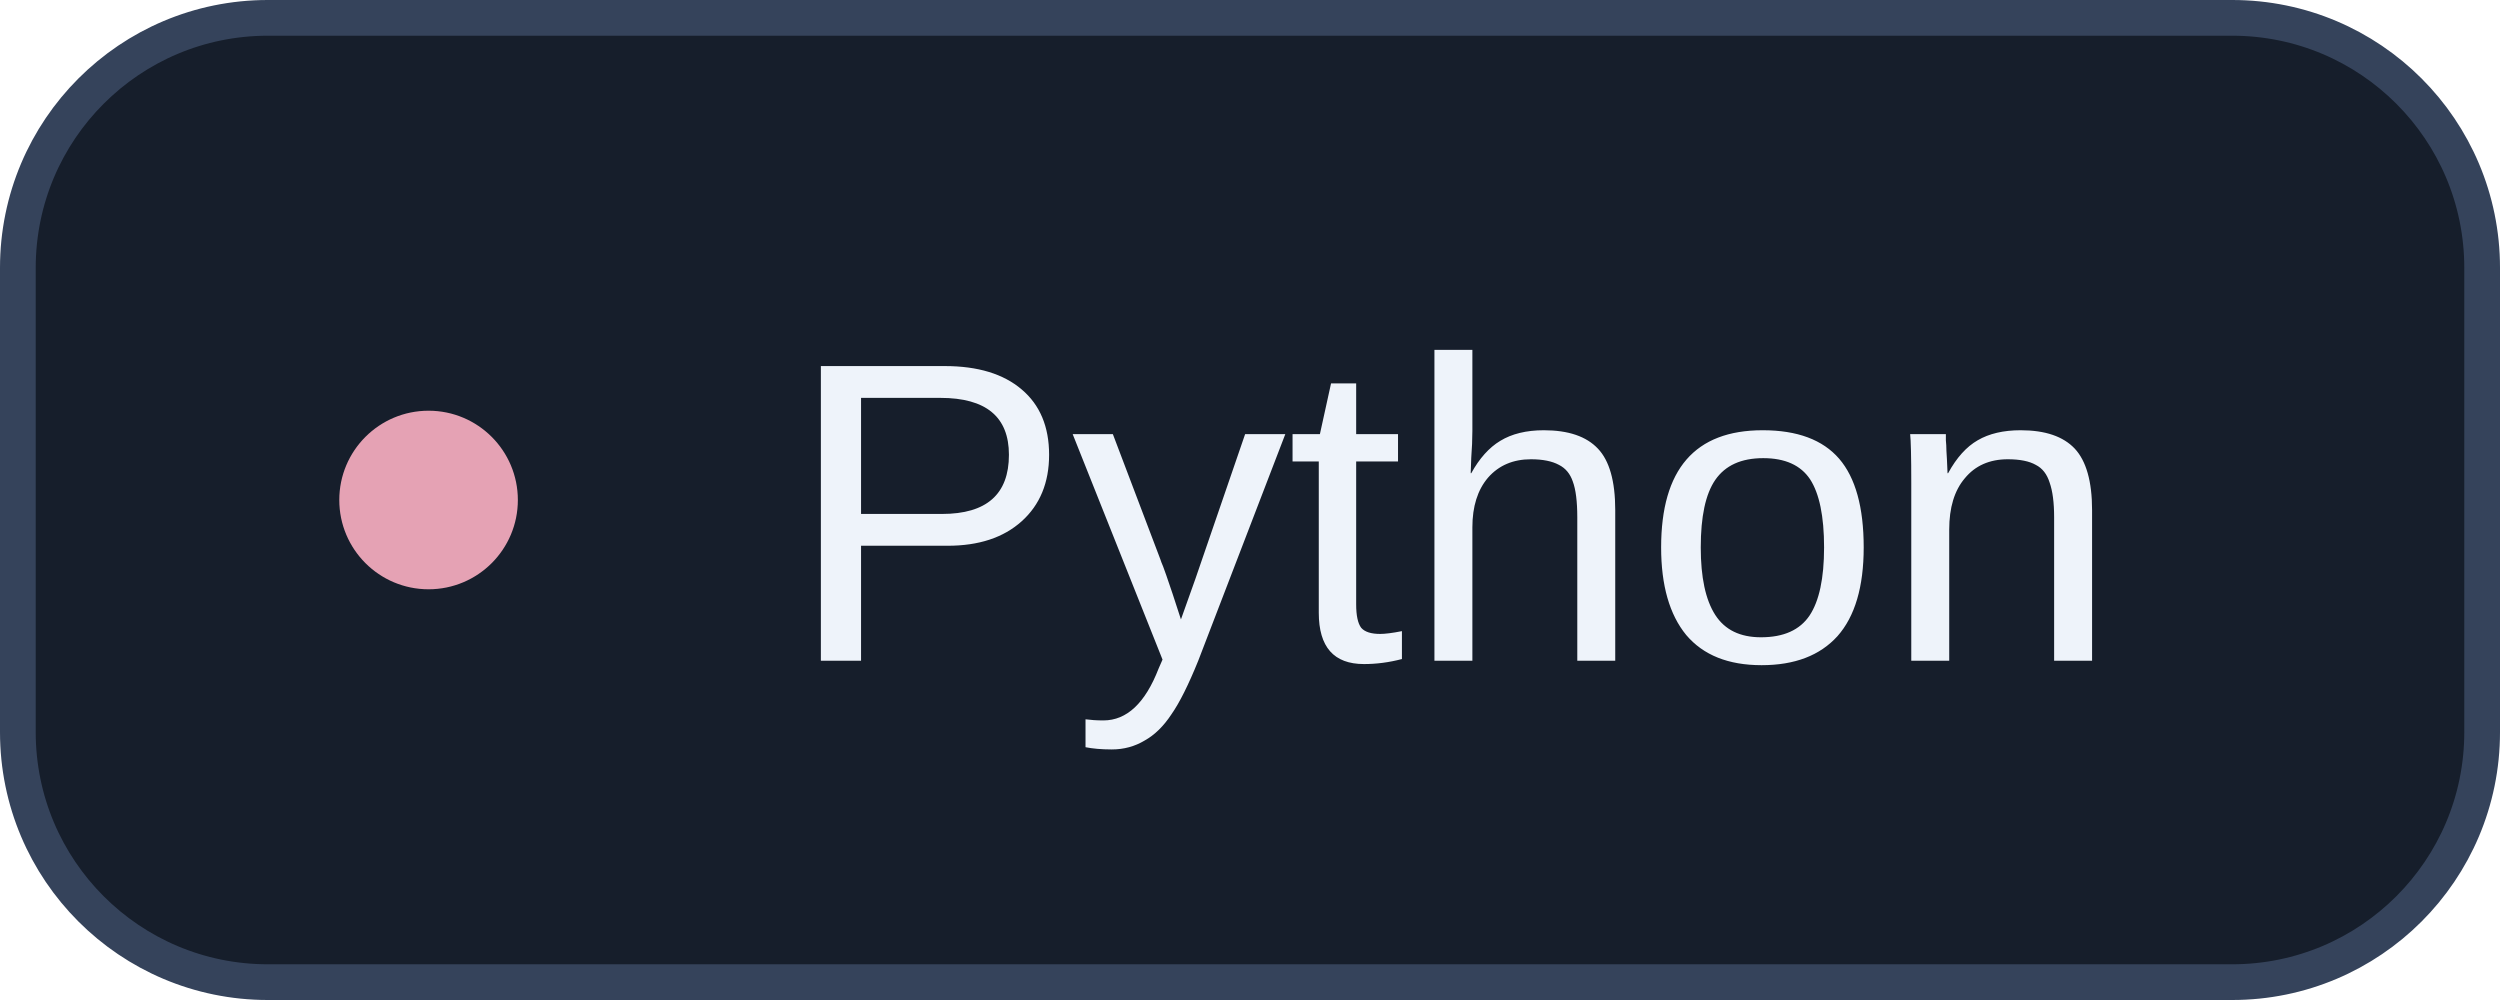
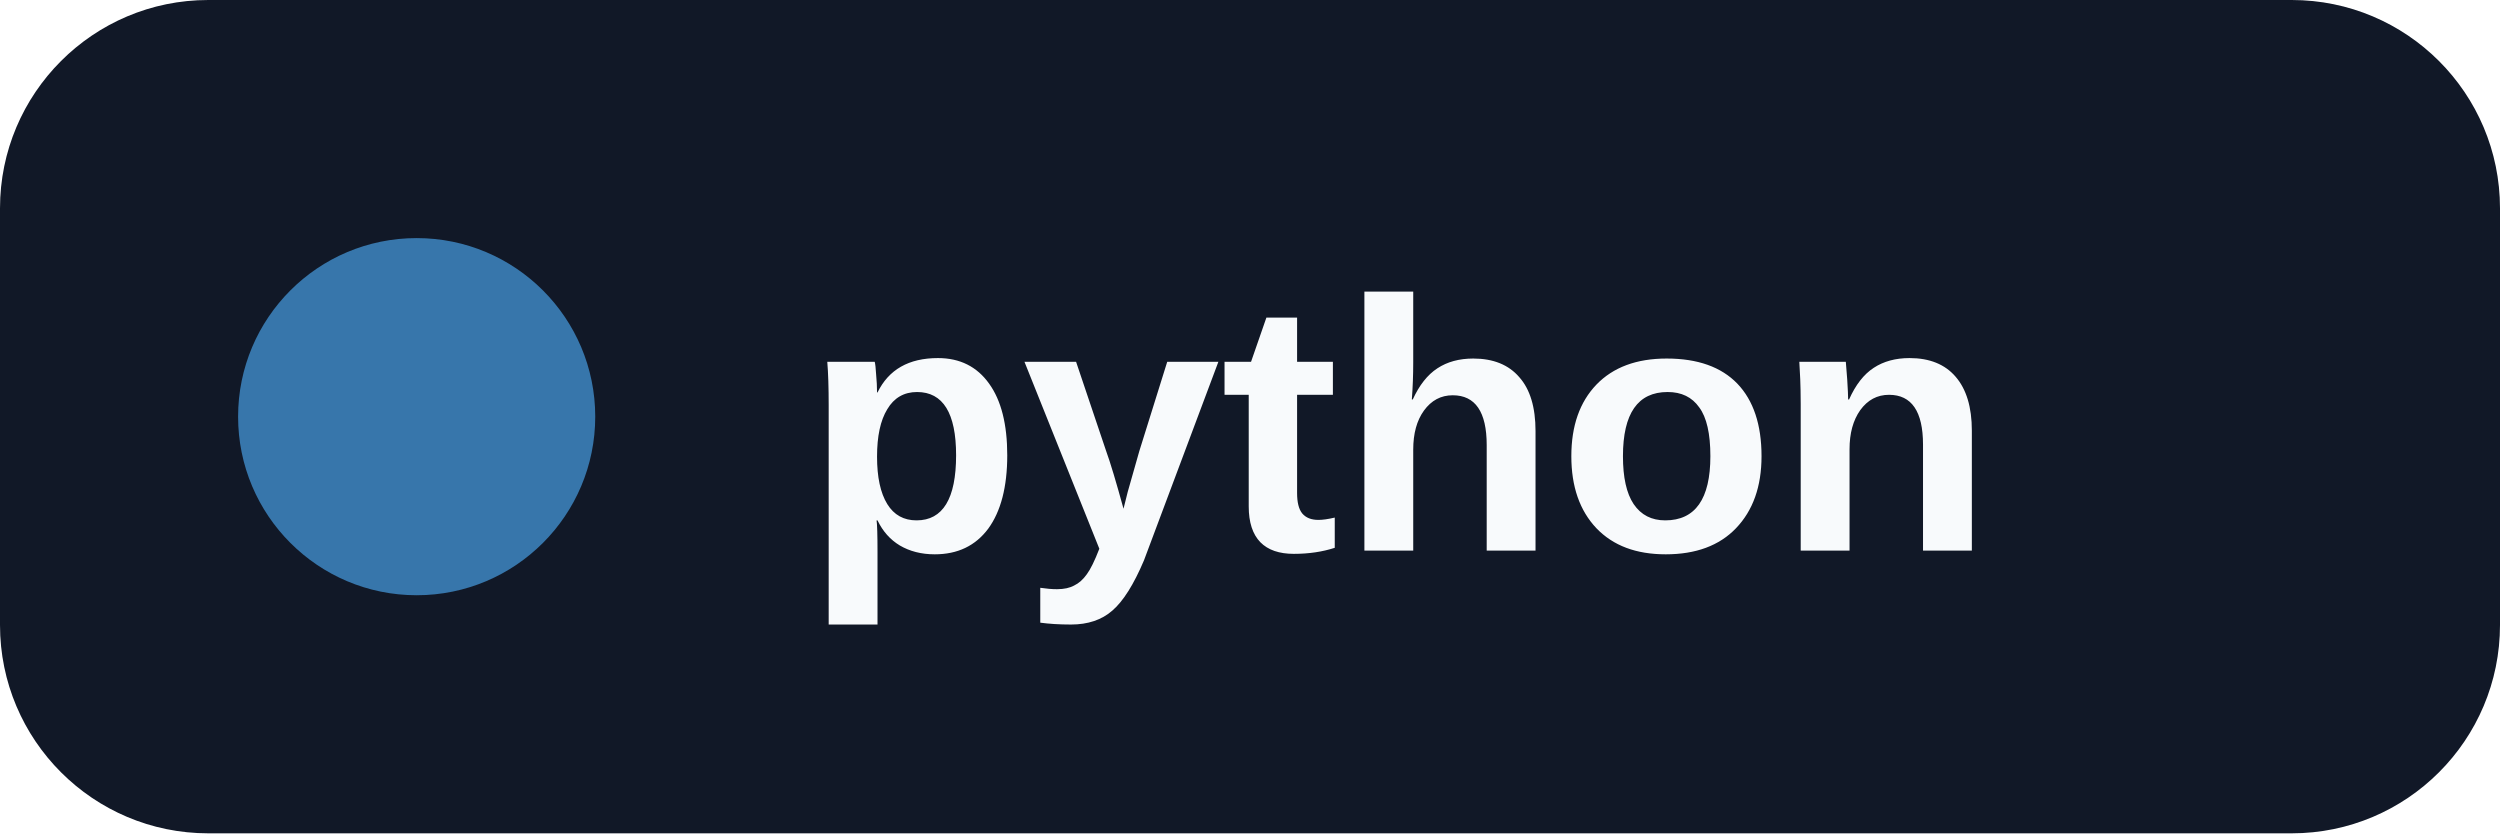
- <svg xmlns="http://www.w3.org/2000/svg" width="70" height="28" viewBox="0 0 70 28" role="img" aria-labelledby="title desc">
-   <rect x=".5" y=".5" width="69" height="27" rx="7" fill="#161e2b" stroke="#35435b" />
-   <circle cx="12" cy="14" r="2.5" fill="#e5a2b4" />
-   <text x="22" y="18.5" fill="#eef3fa" font-family="Arial,sans-serif" font-size="12">Python</text>
+ <svg xmlns="http://www.w3.org/2000/svg" width="84" height="28" viewBox="0 0 84 28" role="img" aria-label="python">
+   <rect width="84" height="28" rx="7" fill="#111827" />
+   <circle cx="14" cy="14" r="6" fill="#3776AB" />
+   <text x="27" y="18.5" fill="#F8FAFC" font-family="Arial,sans-serif" font-size="12" font-weight="600">python</text>
</svg>
